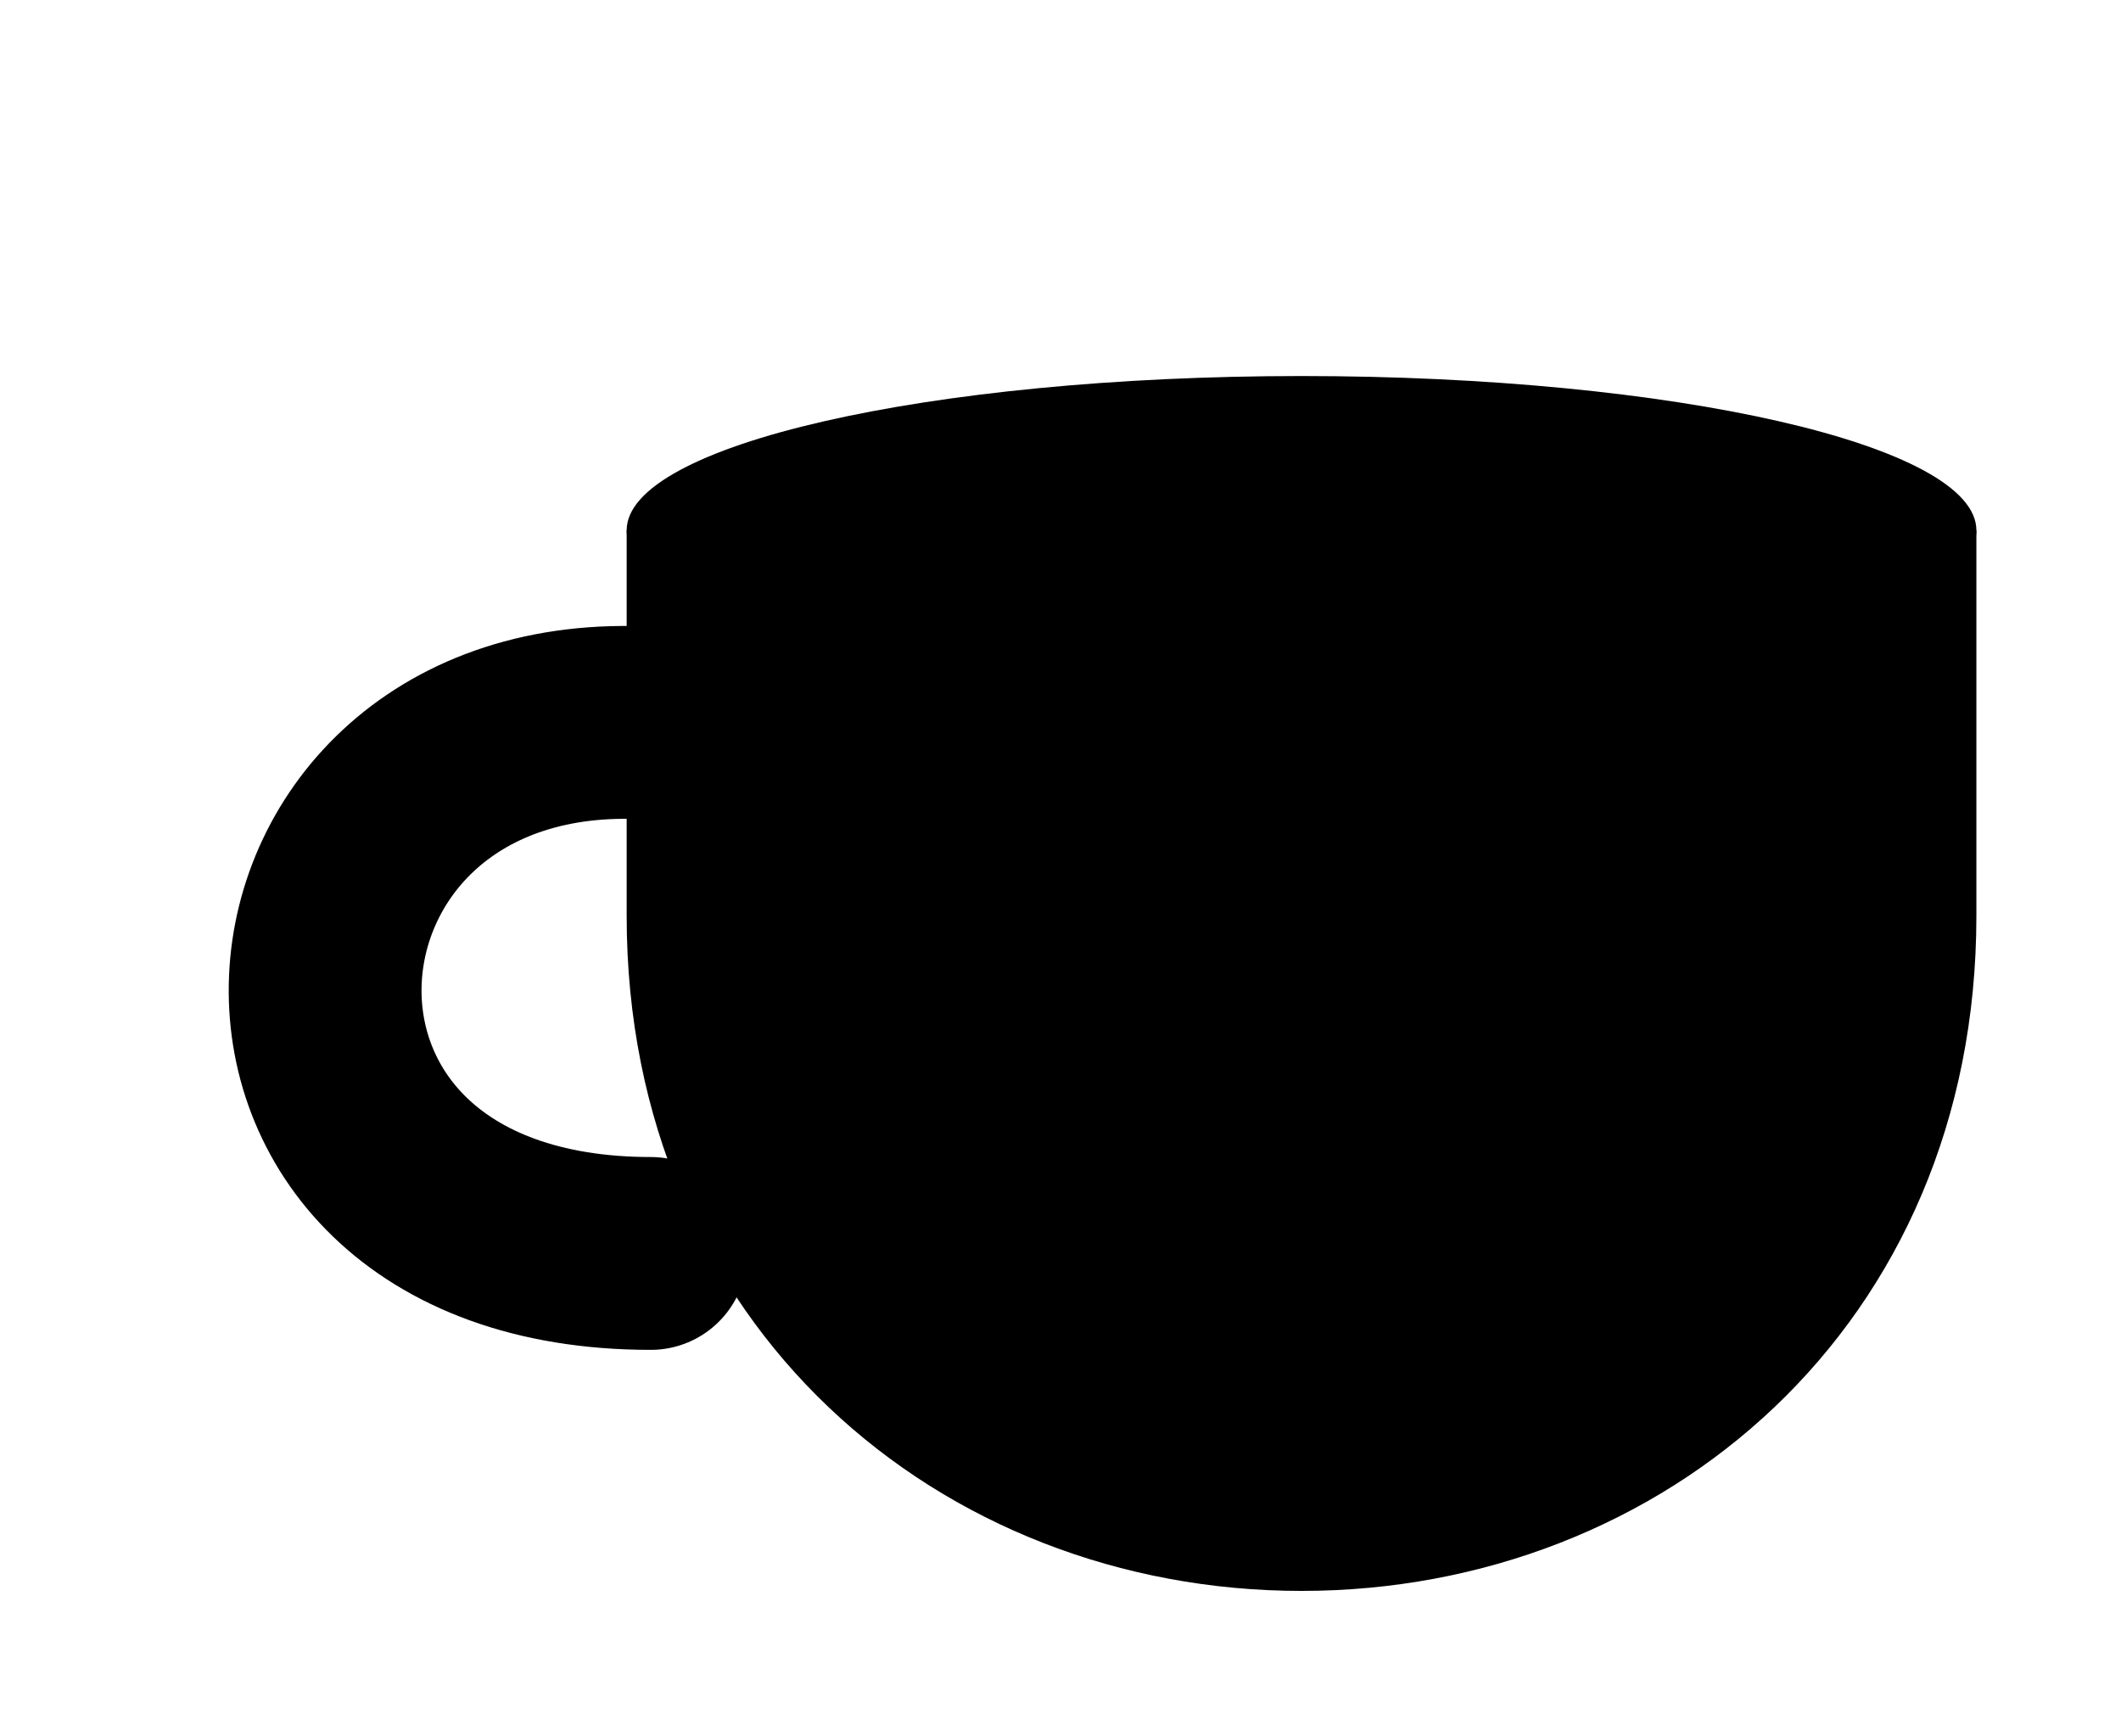
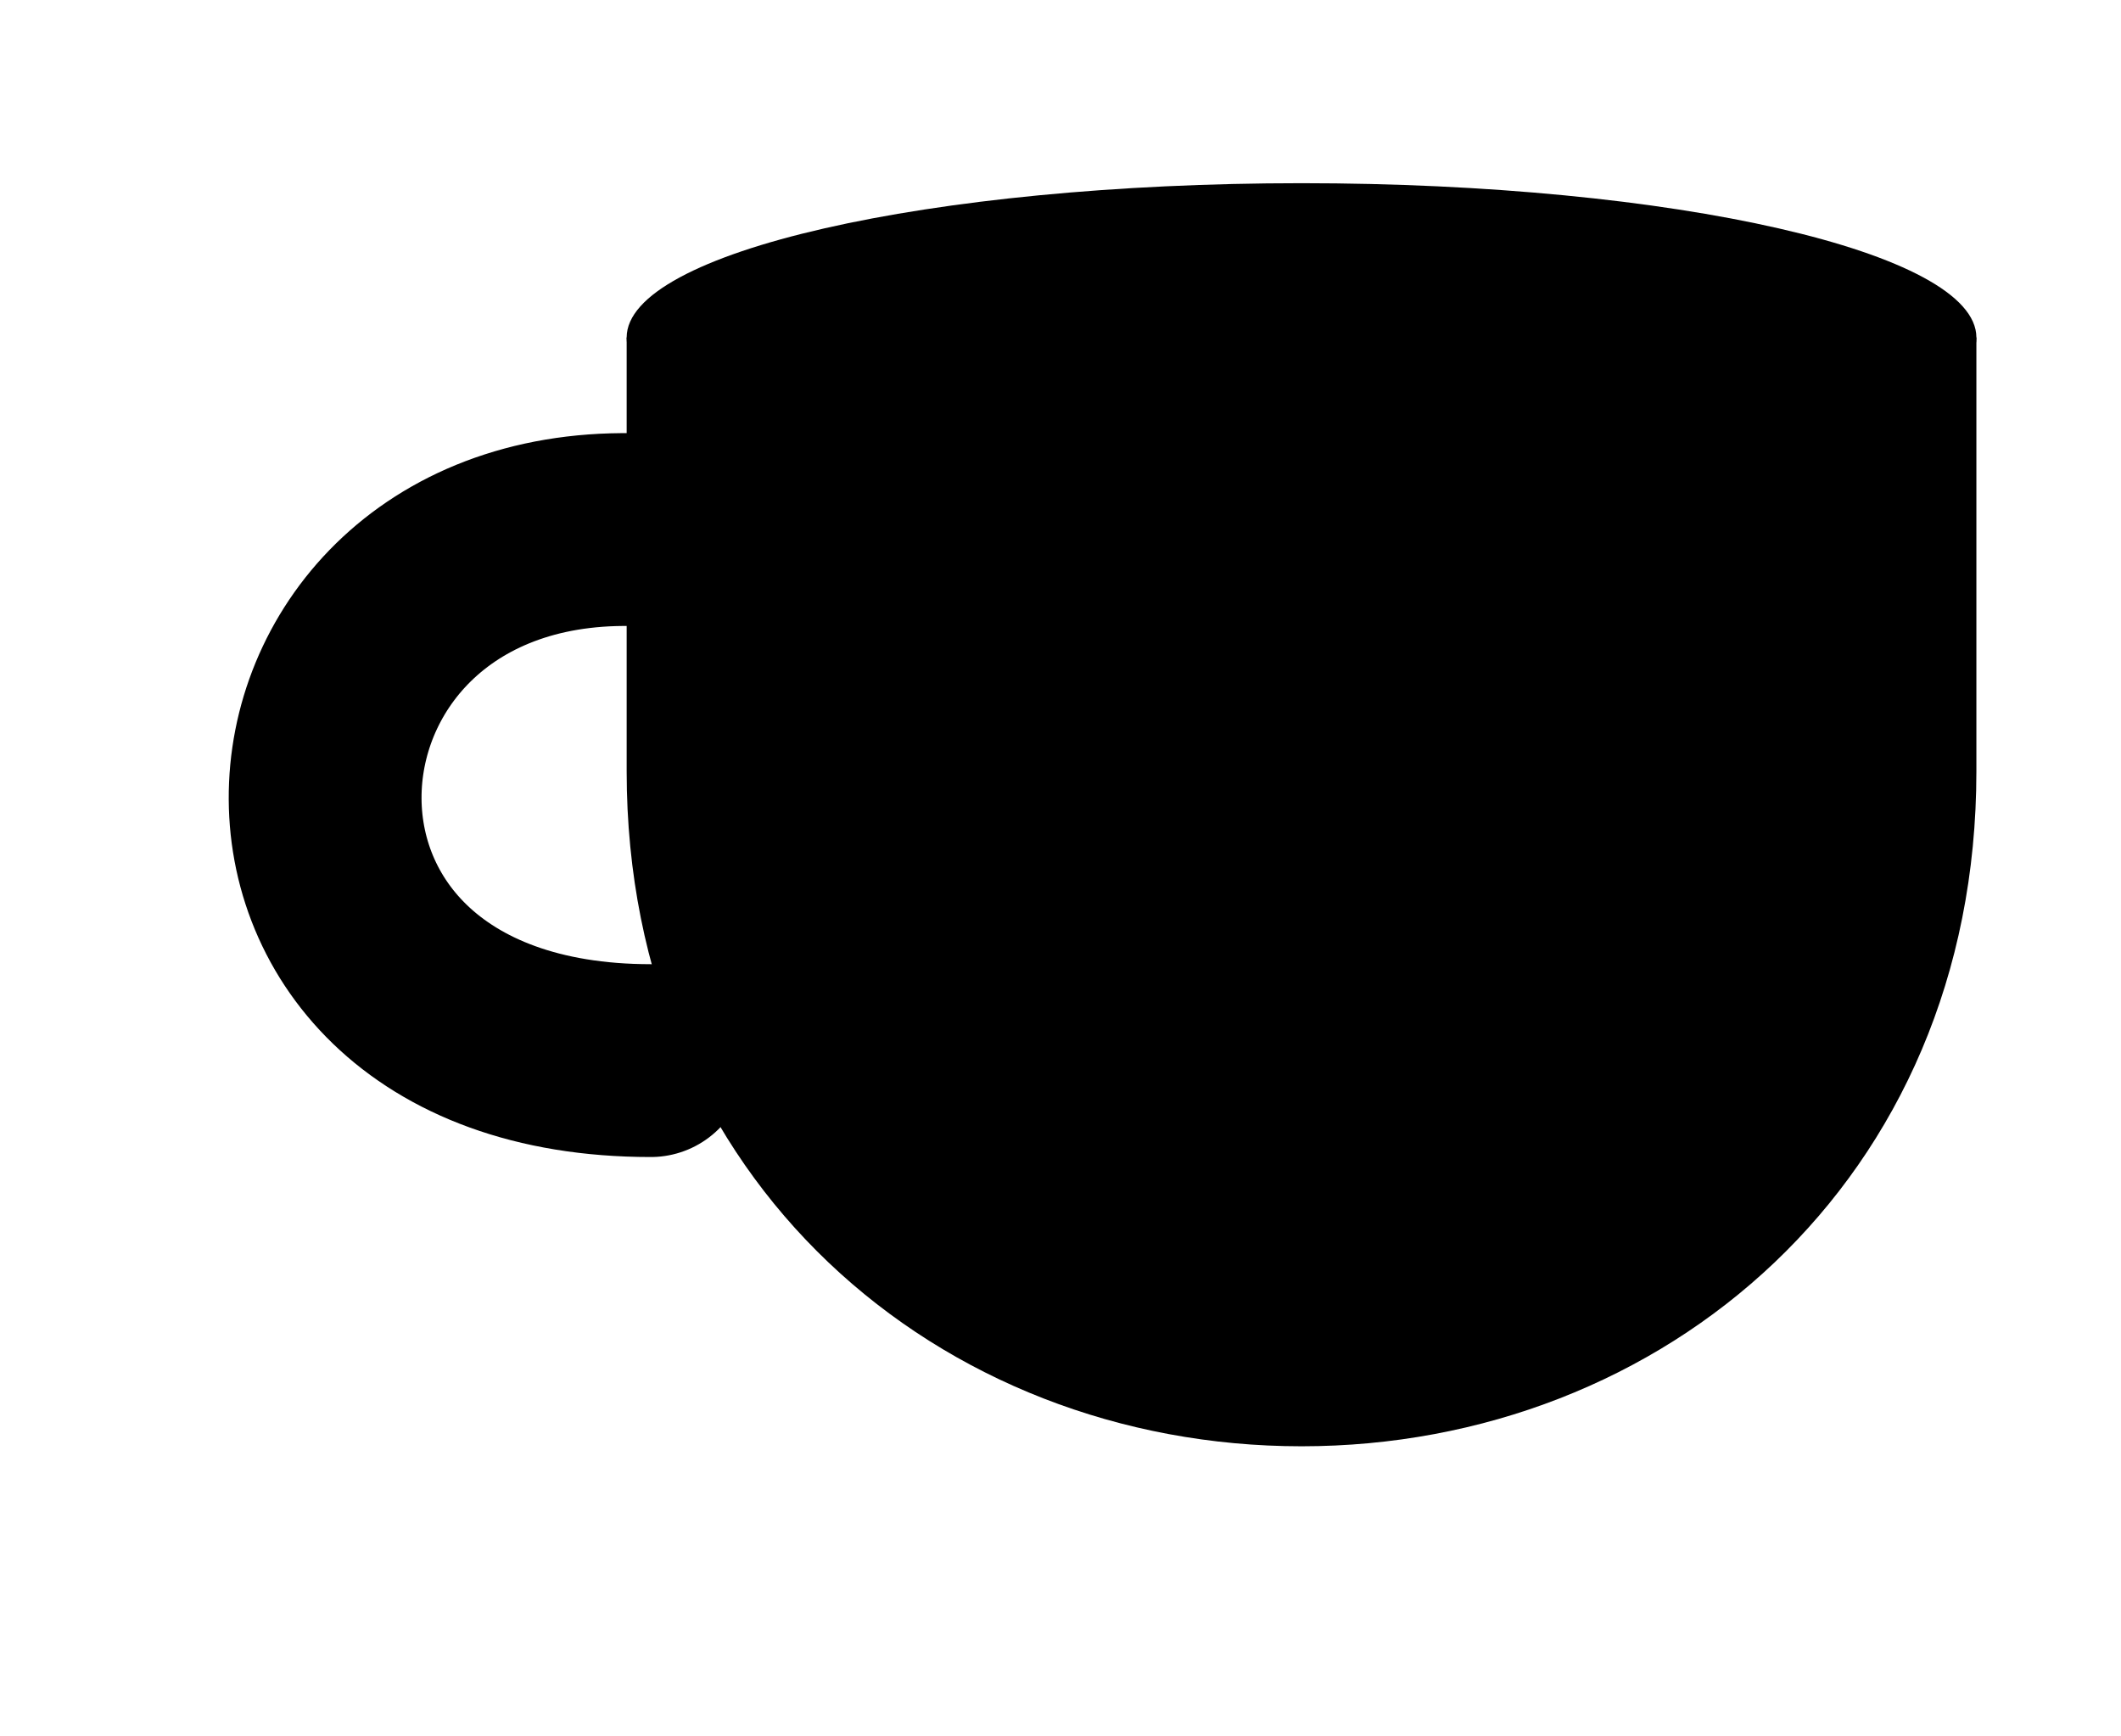
<svg xmlns="http://www.w3.org/2000/svg" viewBox="0 0 44 36" width="44" height="36">
-   <path d="M13 11 H41 V19 C41 27.5 34.5 33 27 33 C19.5 33 13 27.5 13 19 Z" fill="#000" />
-   <path d="M13.5 15 C5 14.5 4 26 13.5 26" fill="none" stroke="#000" stroke-width="4" stroke-linecap="round" />
-   <ellipse cx="27" cy="11" rx="14" ry="3.2" fill="#000" />
+   <path d="M13 7 H41 V16 C41 24.5 34.5 30 27 30 C19.5 30 13 24.5 13 16 Z" fill="#000" />
+   <path d="M13.5 11 C5 10.5 4 22 13.5 22" fill="none" stroke="#000" stroke-width="4" stroke-linecap="round" />
+   <ellipse cx="27" cy="7" rx="14" ry="3.2" fill="#000" />
</svg>
